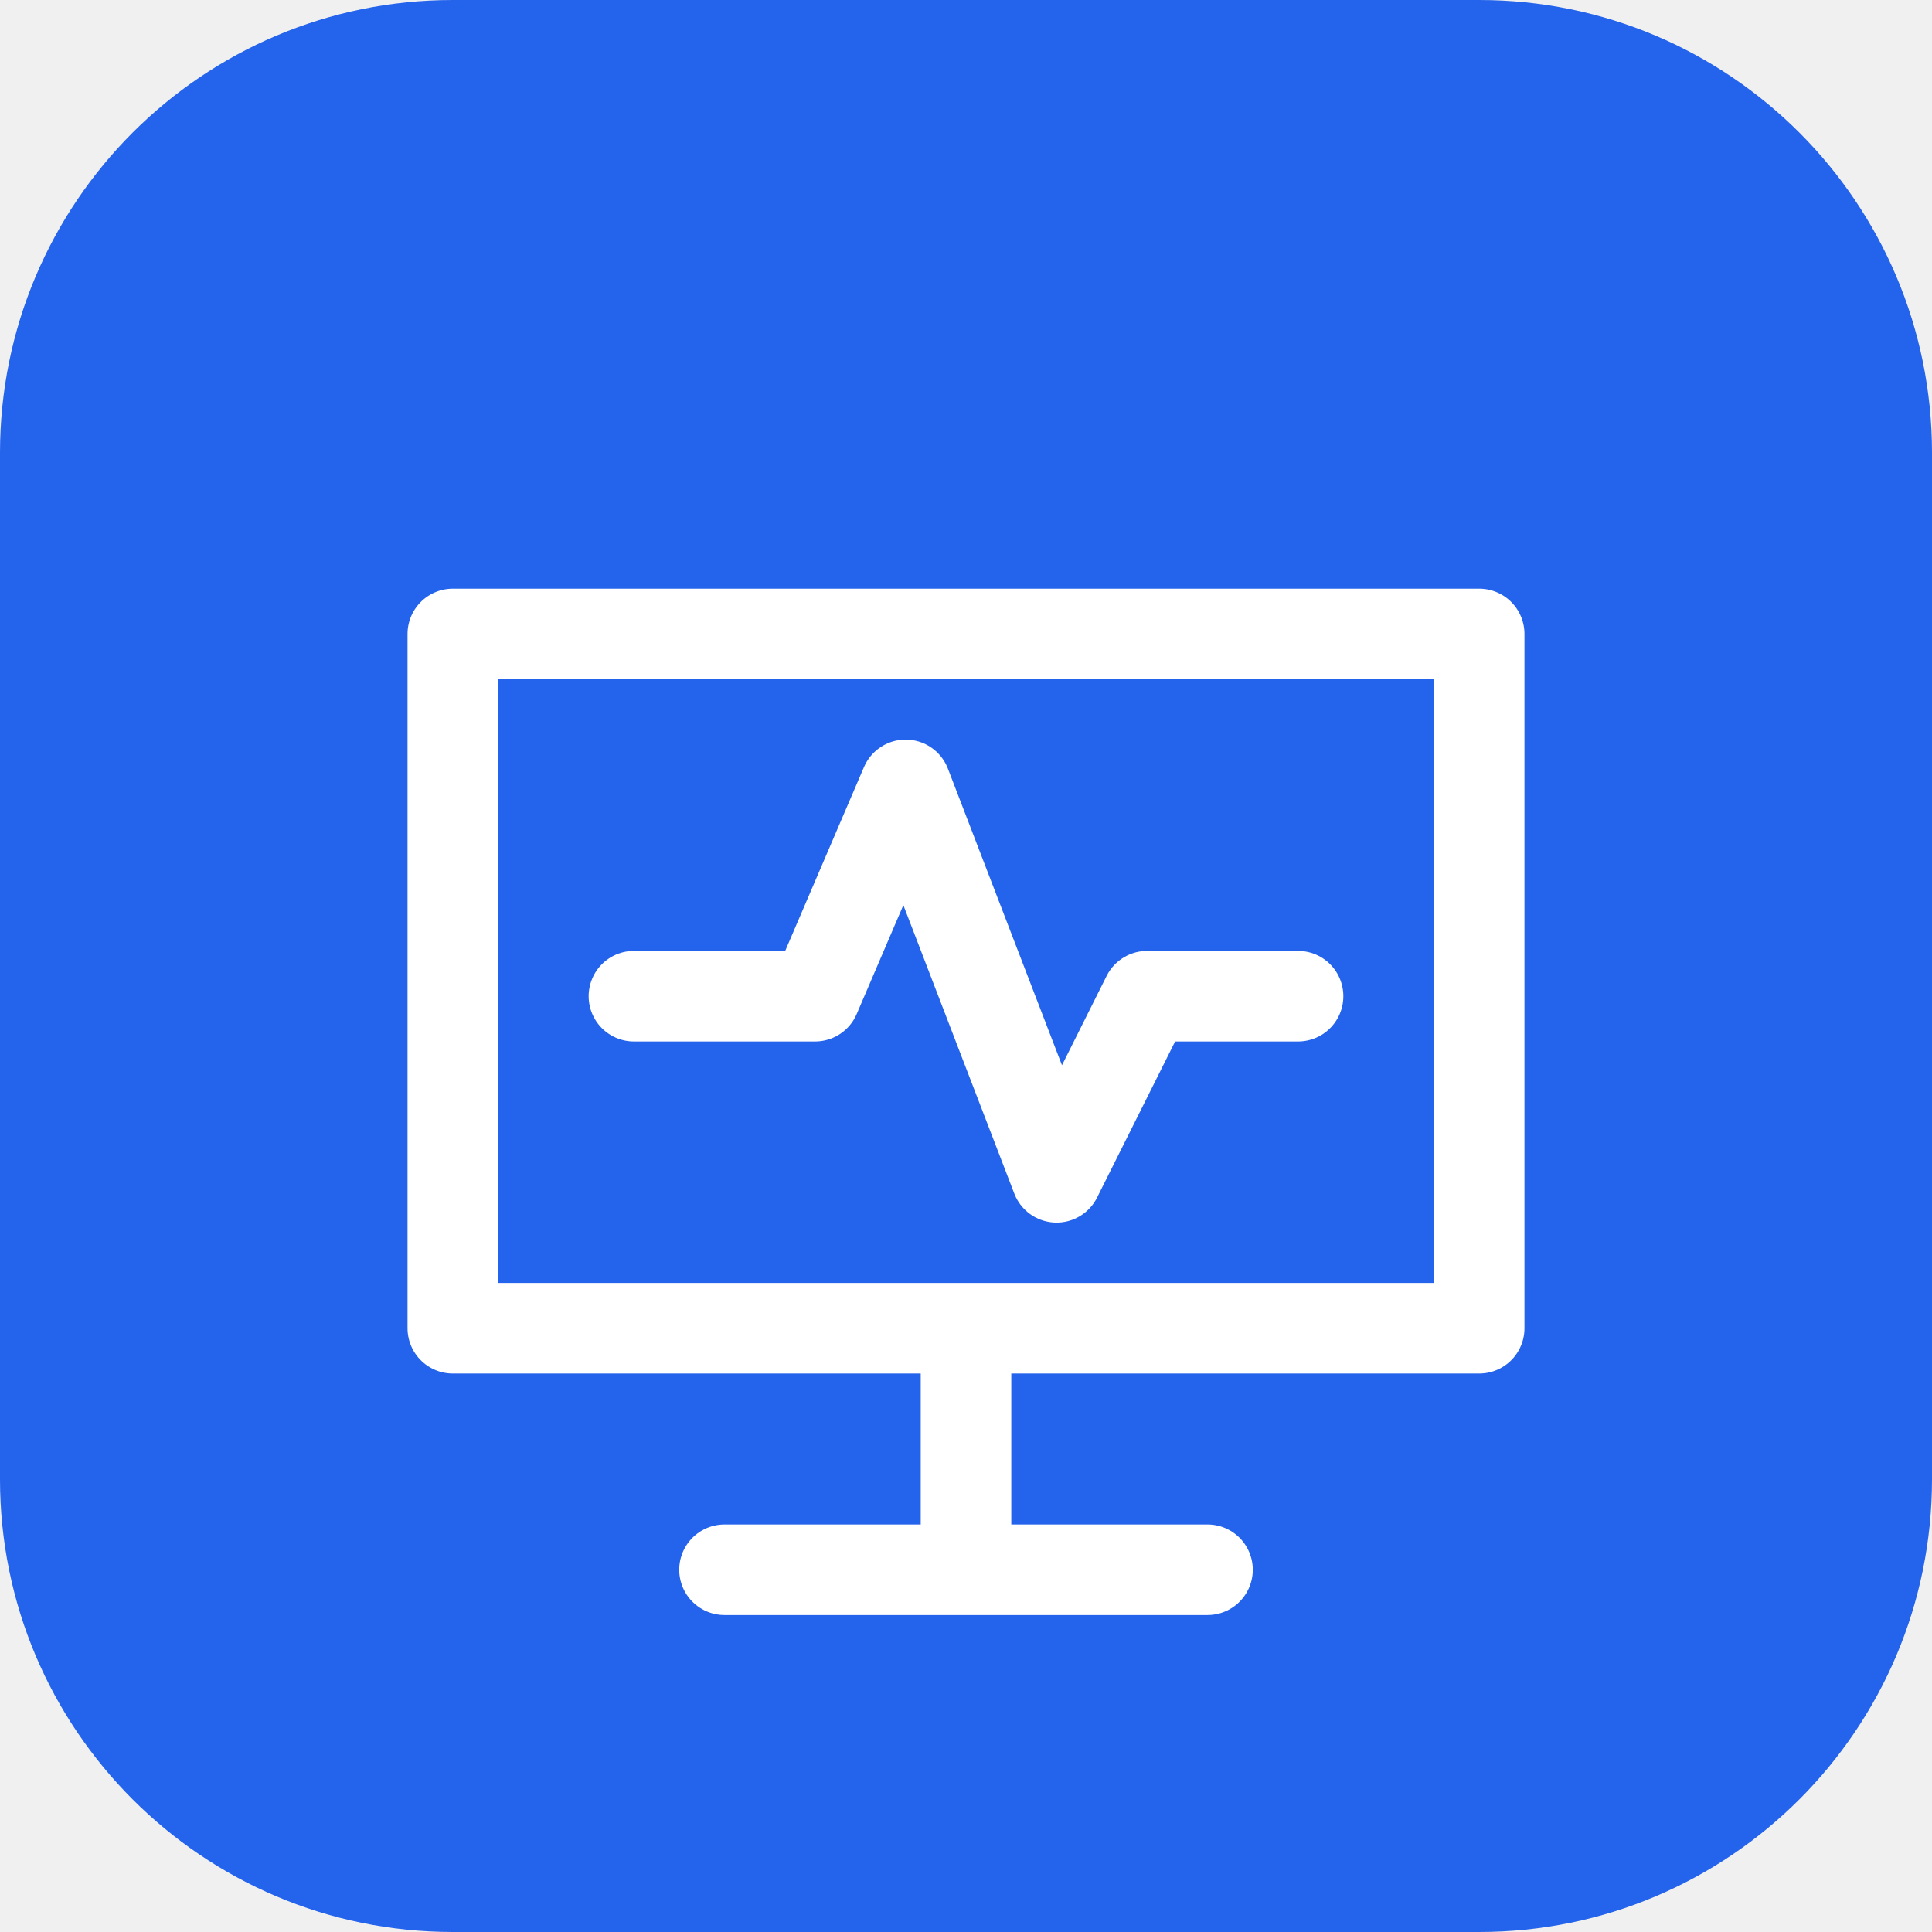
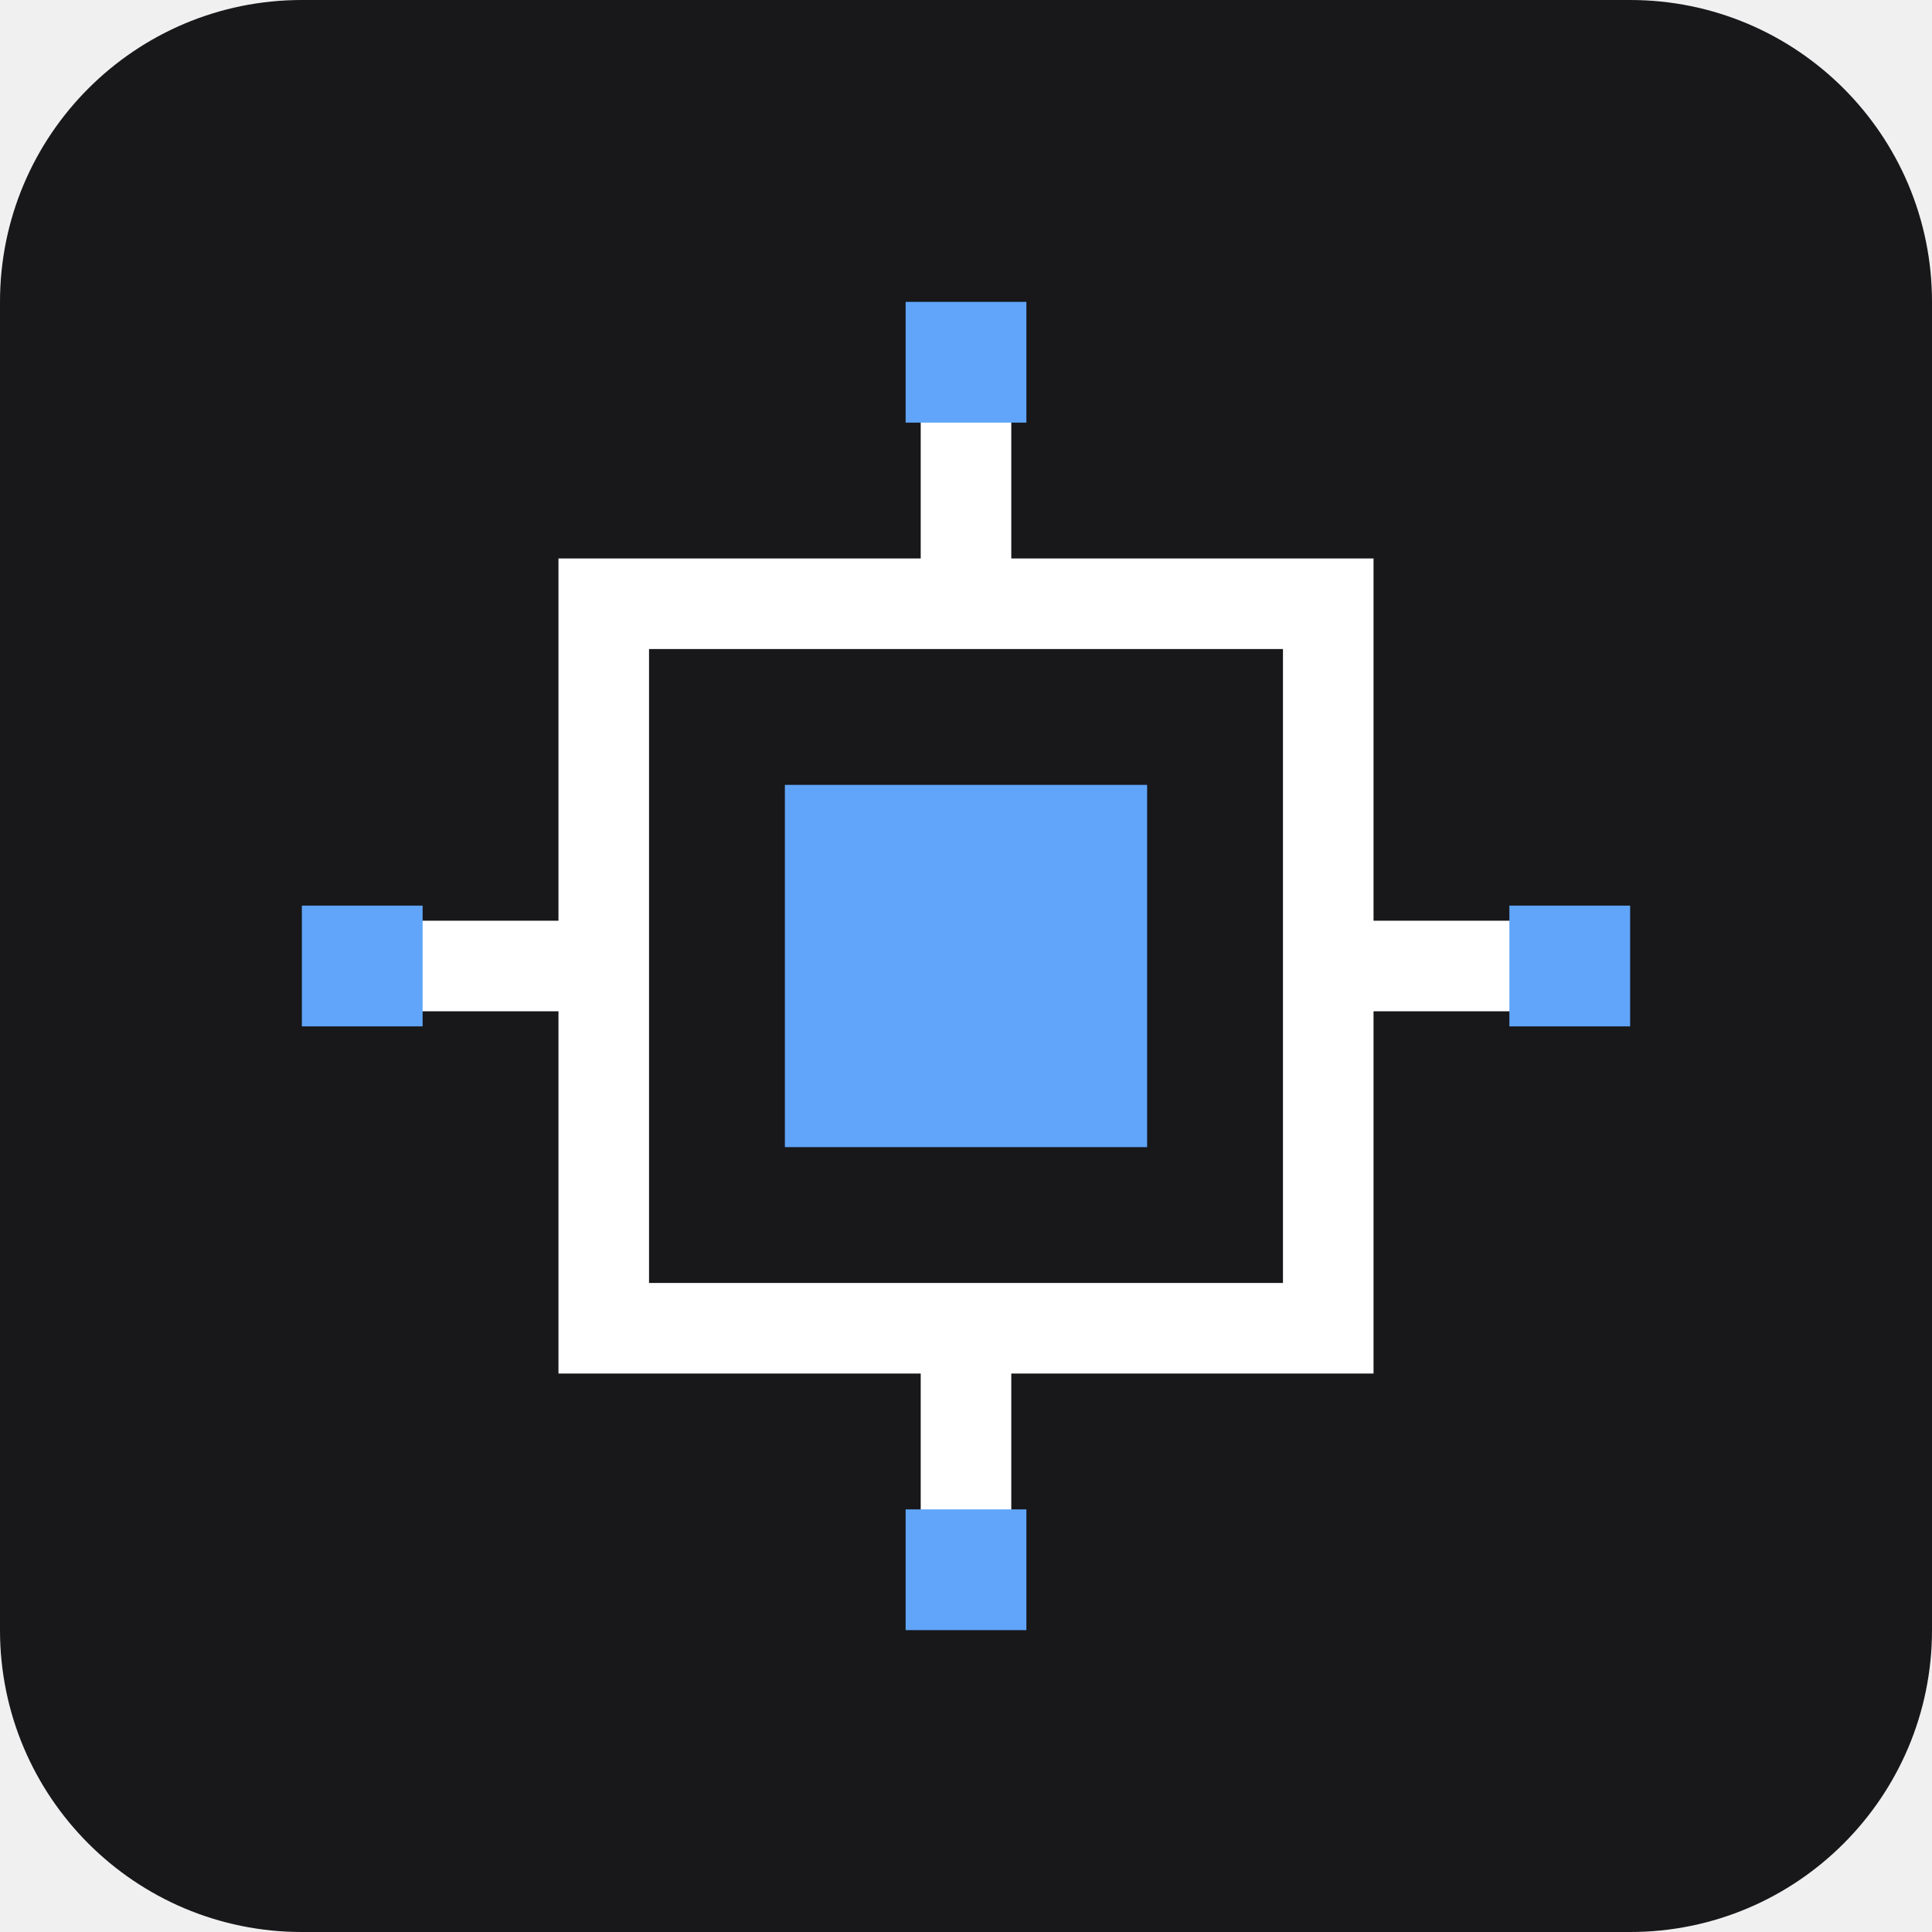
<svg xmlns="http://www.w3.org/2000/svg" viewBox="0 0 64 64">
-   <rect width="64" height="64" rx="15" fill="#2463eb" />
-   <path d="M15 21h34v23H15zm9 31h16m-8-8v8m-11-19h6l3-7 5 13 3-6h5" fill="none" stroke="#fff" stroke-width="3" stroke-linecap="round" stroke-linejoin="round" />
+   <rect width="64" height="64" rx="10" fill="#18181b" />
+   <path d="M20 20h24v24H20zM32 12v8m0 24v8m12-20h8m-40 0h8" fill="none" stroke="#fff" stroke-width="3" />
+   <path d="M26 26h12v12H26zM10 30h4v4h-4zm40 0h4v4h-4zM30 10h4v4h-4zm0 40h4v4h-4z" fill="#60a5fa" />
</svg>
